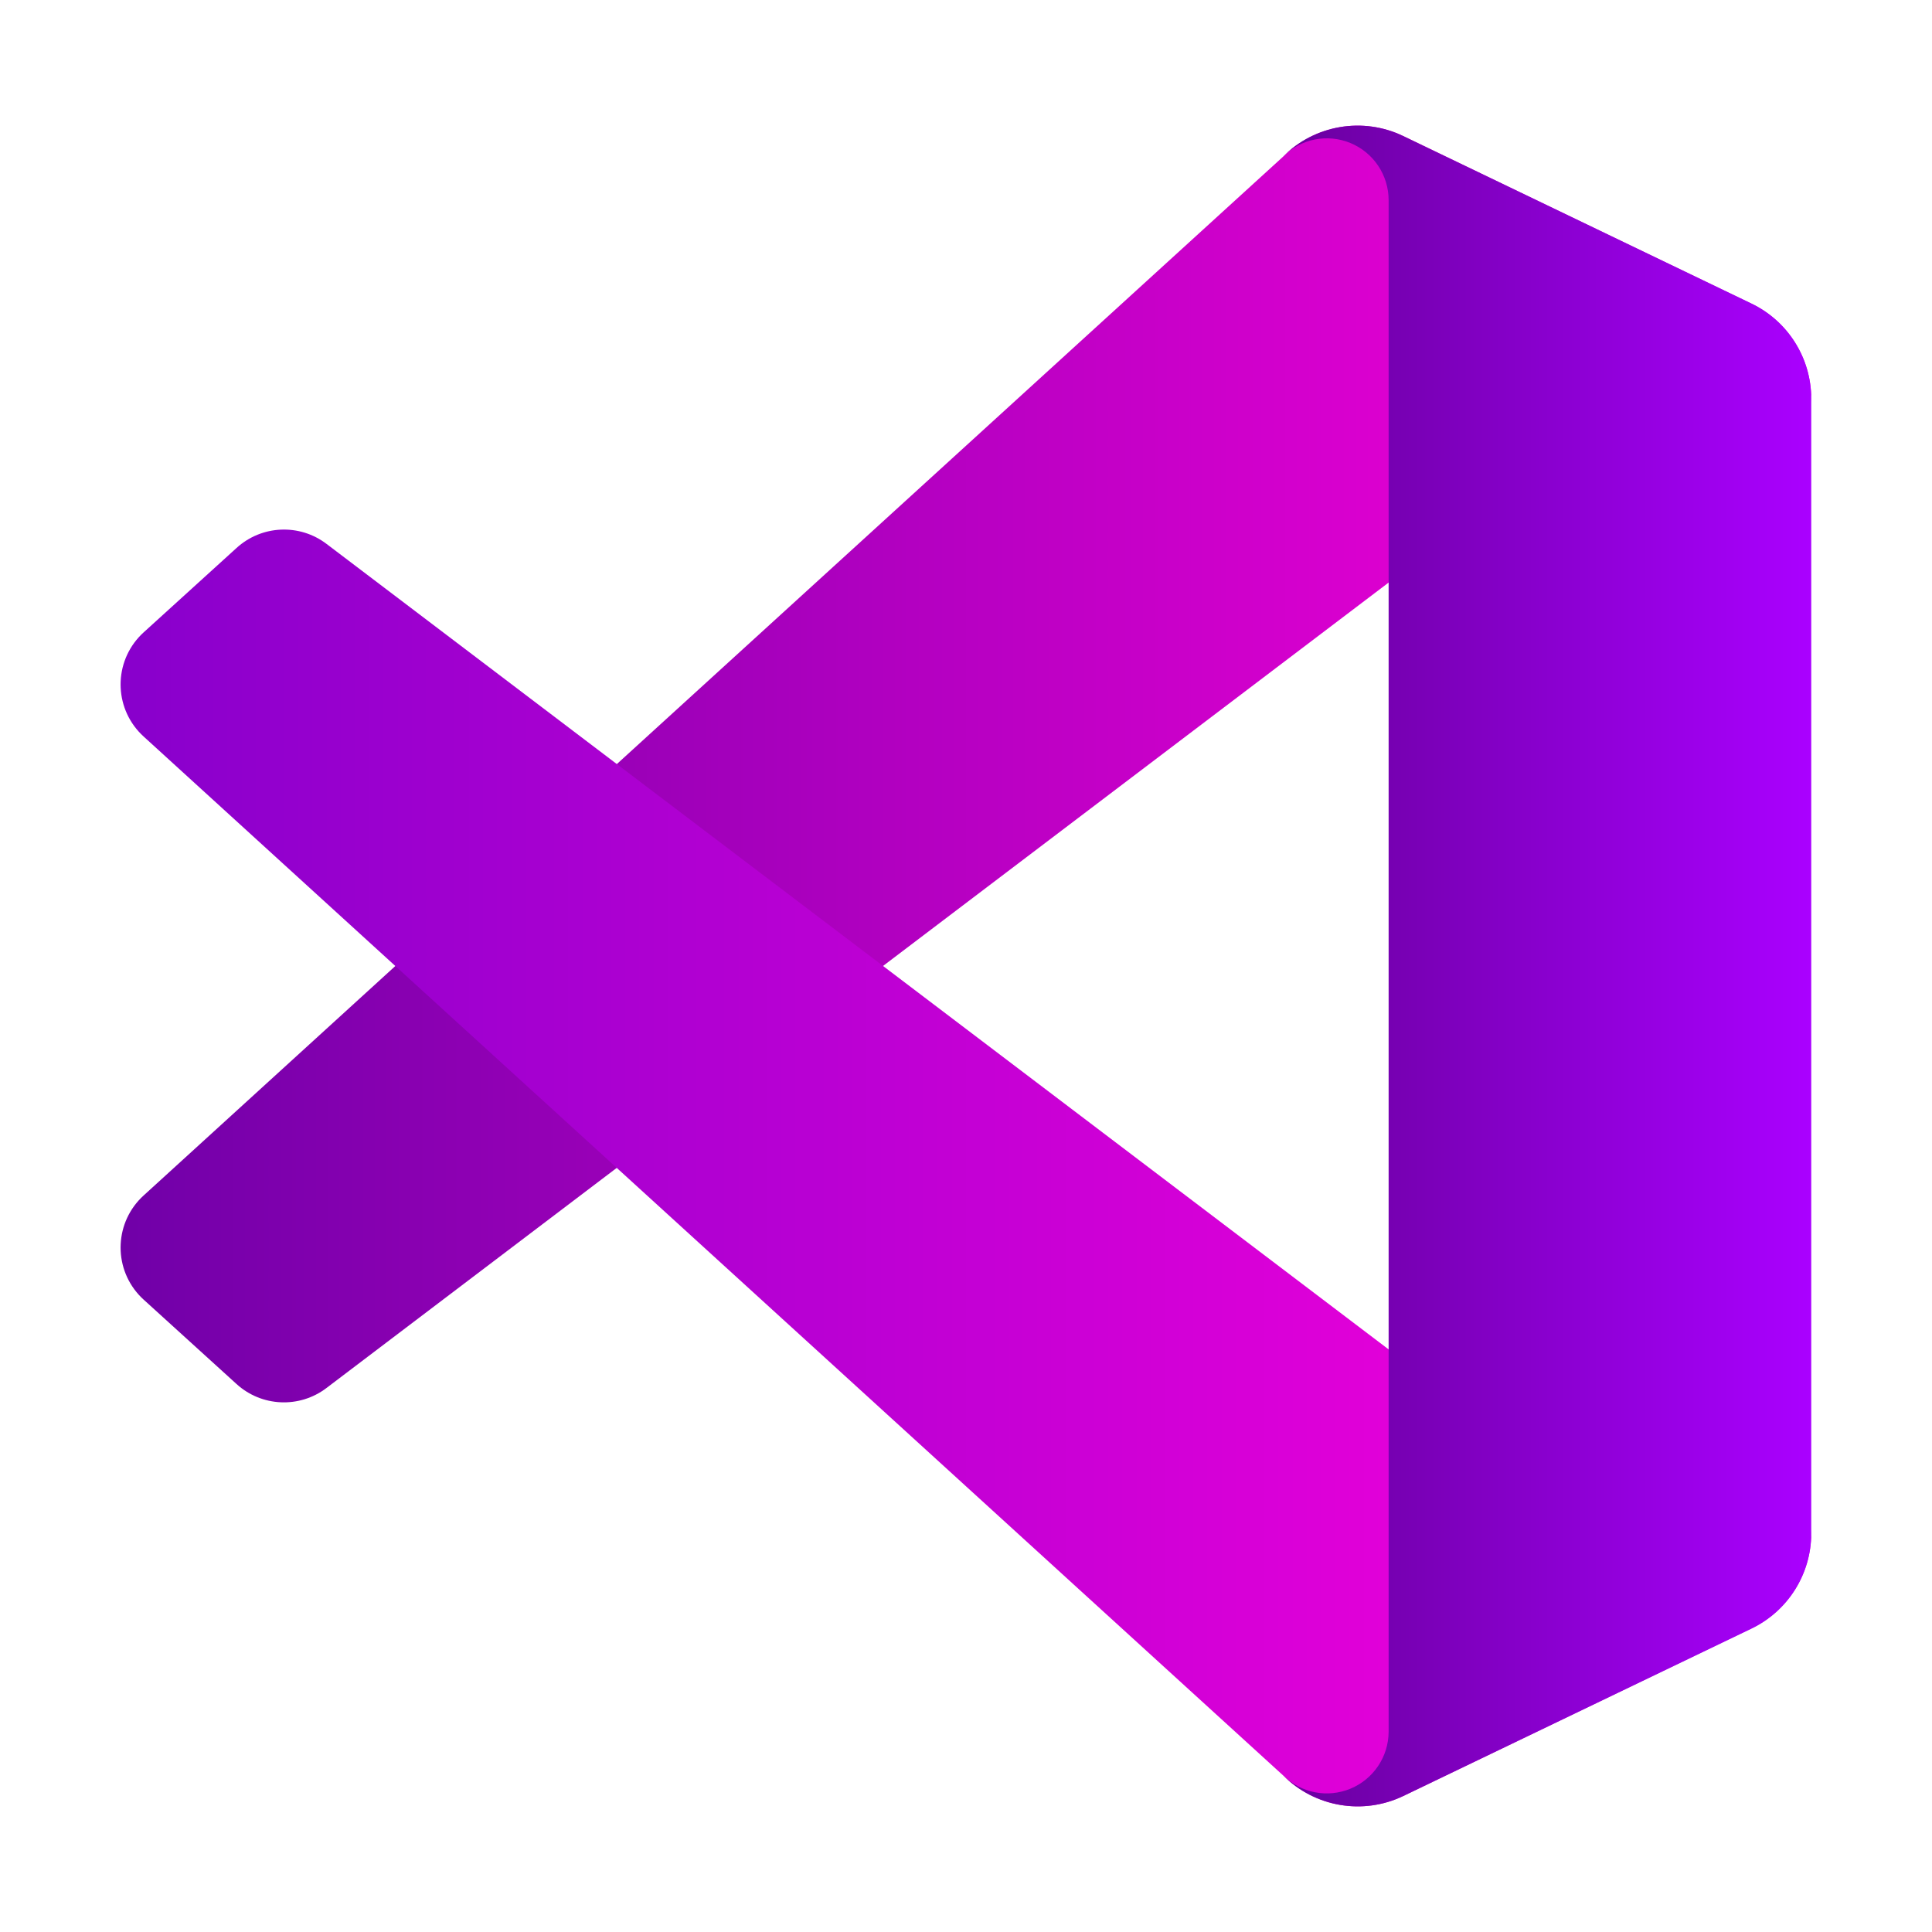
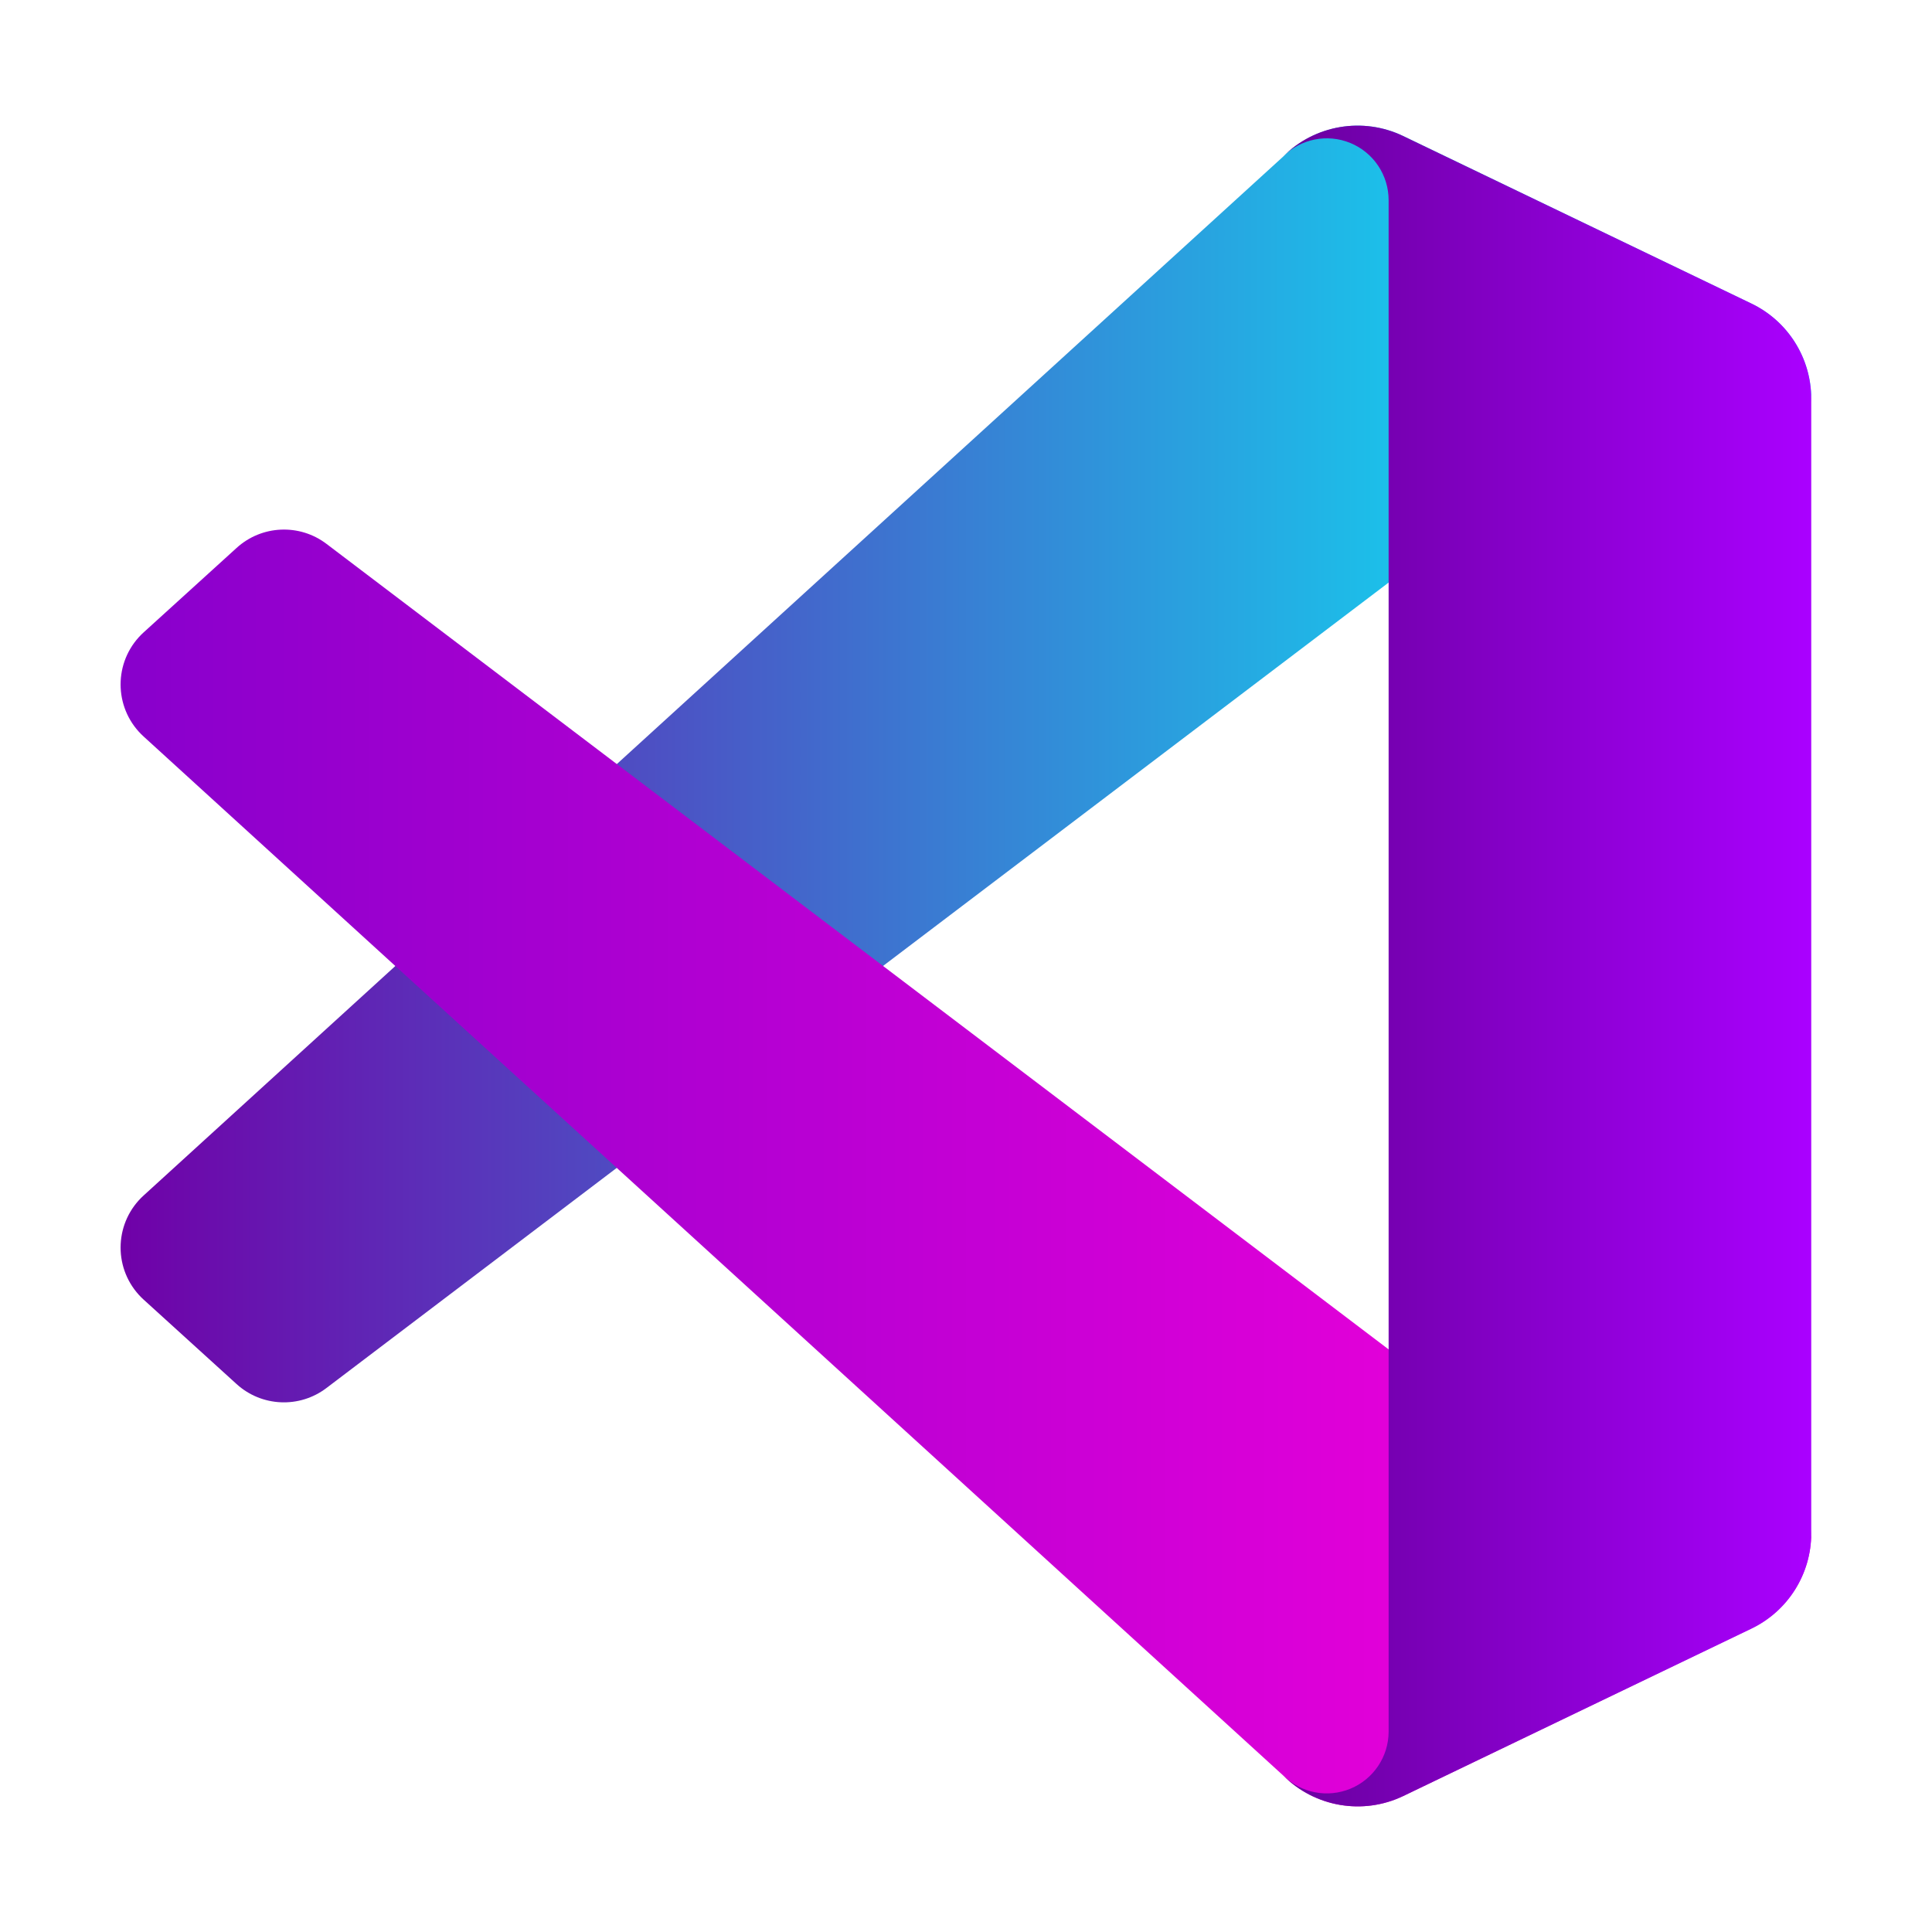
<svg xmlns="http://www.w3.org/2000/svg" xmlns:xlink="http://www.w3.org/1999/xlink" viewBox="0 0 32 32" version="1.1" id="svg10">
  <defs id="defs14">
    <linearGradient id="linearGradient6209">
      <stop style="stop-color:#69009e;stop-opacity:1;" offset="0" id="stop6207" />
      <stop style="stop-color:#aa00ff;stop-opacity:1;" offset="1" id="stop6205" />
    </linearGradient>
    <linearGradient id="linearGradient6201">
      <stop style="stop-color:#8800cc;stop-opacity:1;" offset="0" id="stop6197" />
      <stop style="stop-color:#ff00dd;stop-opacity:1;" offset="1" id="stop6199" />
    </linearGradient>
    <linearGradient id="linearGradient6193">
      <stop style="stop-color:#7000a8;stop-opacity:1;" offset="0" id="stop6189" />
-       <stop style="stop-color:#ff00dd;stop-opacity:1;" offset="1" id="stop6191" />
+       <stop style="stop-color:#00ffff;stop-opacity:1;" offset="1" id="stop6191" />
    </linearGradient>
    <linearGradient xlink:href="#linearGradient6193" id="linearGradient6195" x1="1.998" y1="12.654" x2="30" y2="12.654" gradientUnits="userSpaceOnUse" />
    <linearGradient xlink:href="#linearGradient6201" id="linearGradient6203" x1="1.998" y1="19.345" x2="30" y2="19.345" gradientUnits="userSpaceOnUse" />
    <linearGradient xlink:href="#linearGradient6209" id="linearGradient11295" x1="21.251" y1="16" x2="30" y2="16" gradientUnits="userSpaceOnUse" />
  </defs>
  <path d="M29.01,5.03,23.244,2.254a1.742,1.742,0,0,0-1.989.338L2.38,19.8A1.166,1.166,0,0,0,2.3,21.447c.025.027.05.053.077.077l1.541,1.4a1.165,1.165,0,0,0,1.489.066L28.142,5.75A1.158,1.158,0,0,1,30,6.672V6.605A1.748,1.748,0,0,0,29.01,5.03Z" style="fill:url(#linearGradient6195);fill-opacity:1" id="path4" />
  <path d="M29.01,26.97l-5.766,2.777a1.745,1.745,0,0,1-1.989-.338L2.38,12.2A1.166,1.166,0,0,1,2.3,10.553c.025-.027.05-.053.077-.077l1.541-1.4A1.165,1.165,0,0,1,5.41,9.01L28.142,26.25A1.158,1.158,0,0,0,30,25.328V25.4A1.749,1.749,0,0,1,29.01,26.97Z" style="fill:url(#linearGradient6203);fill-opacity:1" id="path6" />
  <path d="M23.244,29.747a1.745,1.745,0,0,1-1.989-.338A1.025,1.025,0,0,0,23,28.684V3.316a1.024,1.024,0,0,0-1.749-.724,1.744,1.744,0,0,1,1.989-.339l5.765,2.772A1.748,1.748,0,0,1,30,6.6V25.4a1.748,1.748,0,0,1-.991,1.576Z" style="fill:url(#linearGradient11295);fill-opacity:1" id="path8" />
</svg>
